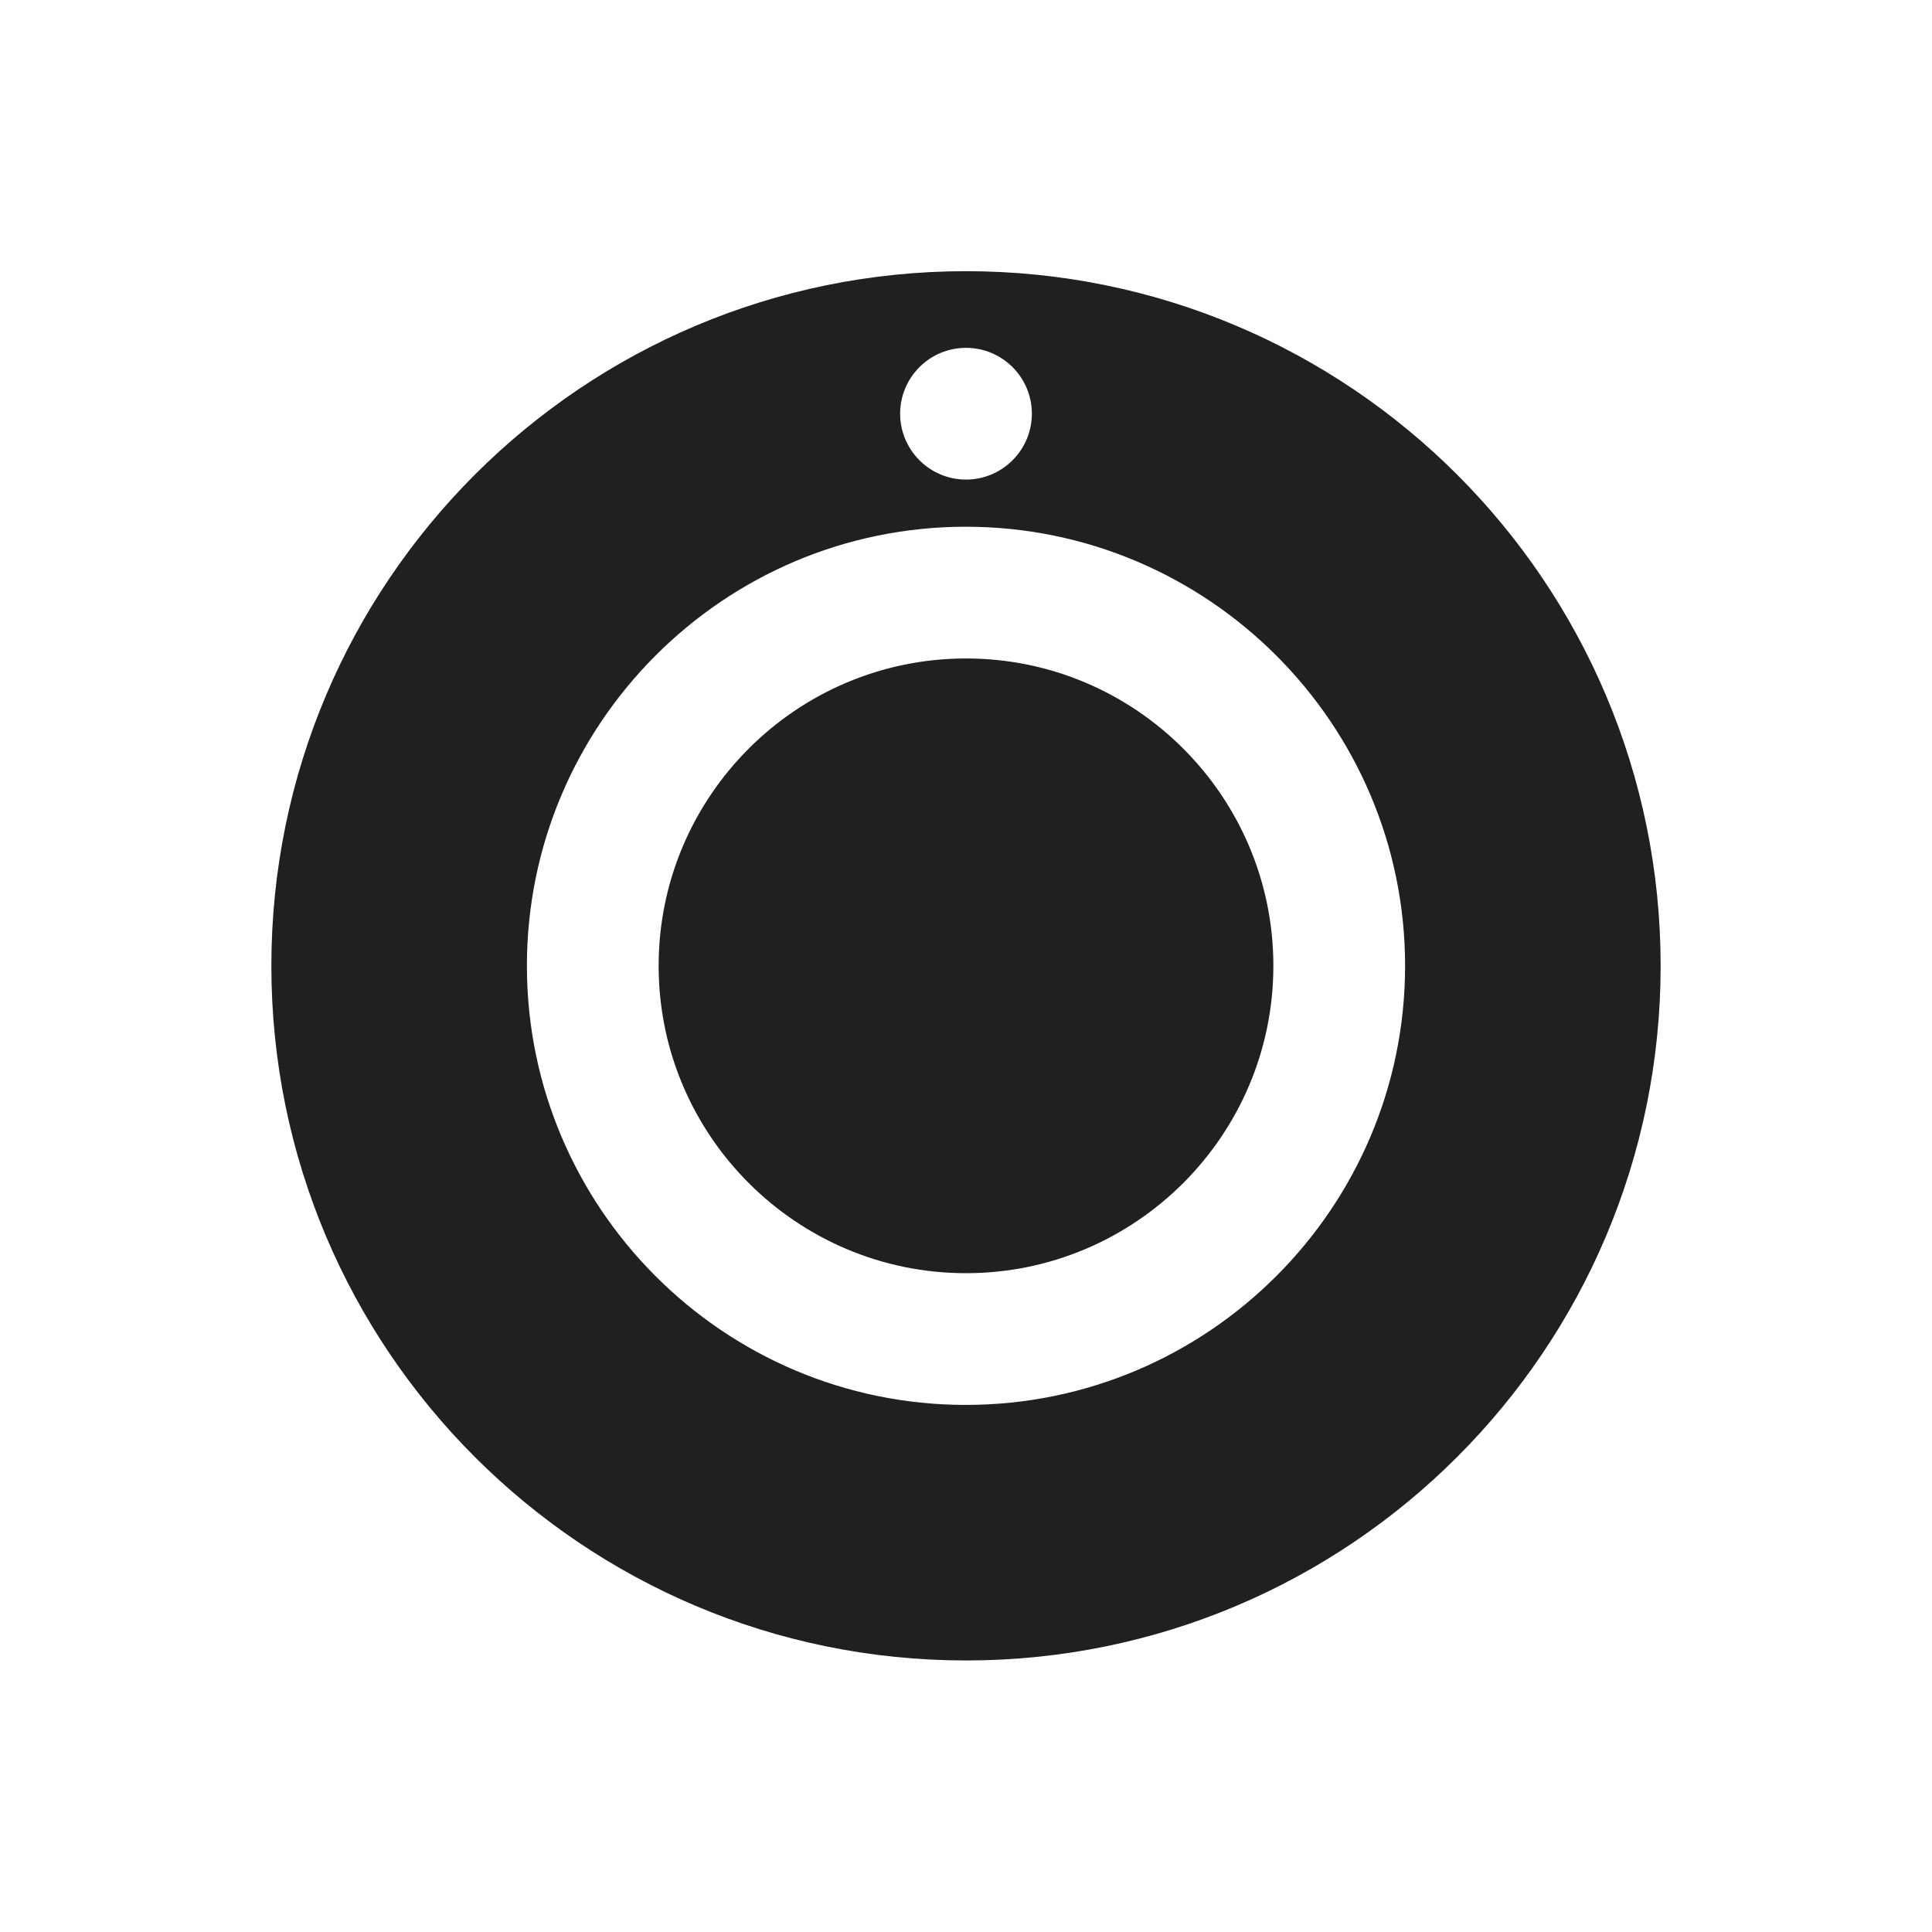
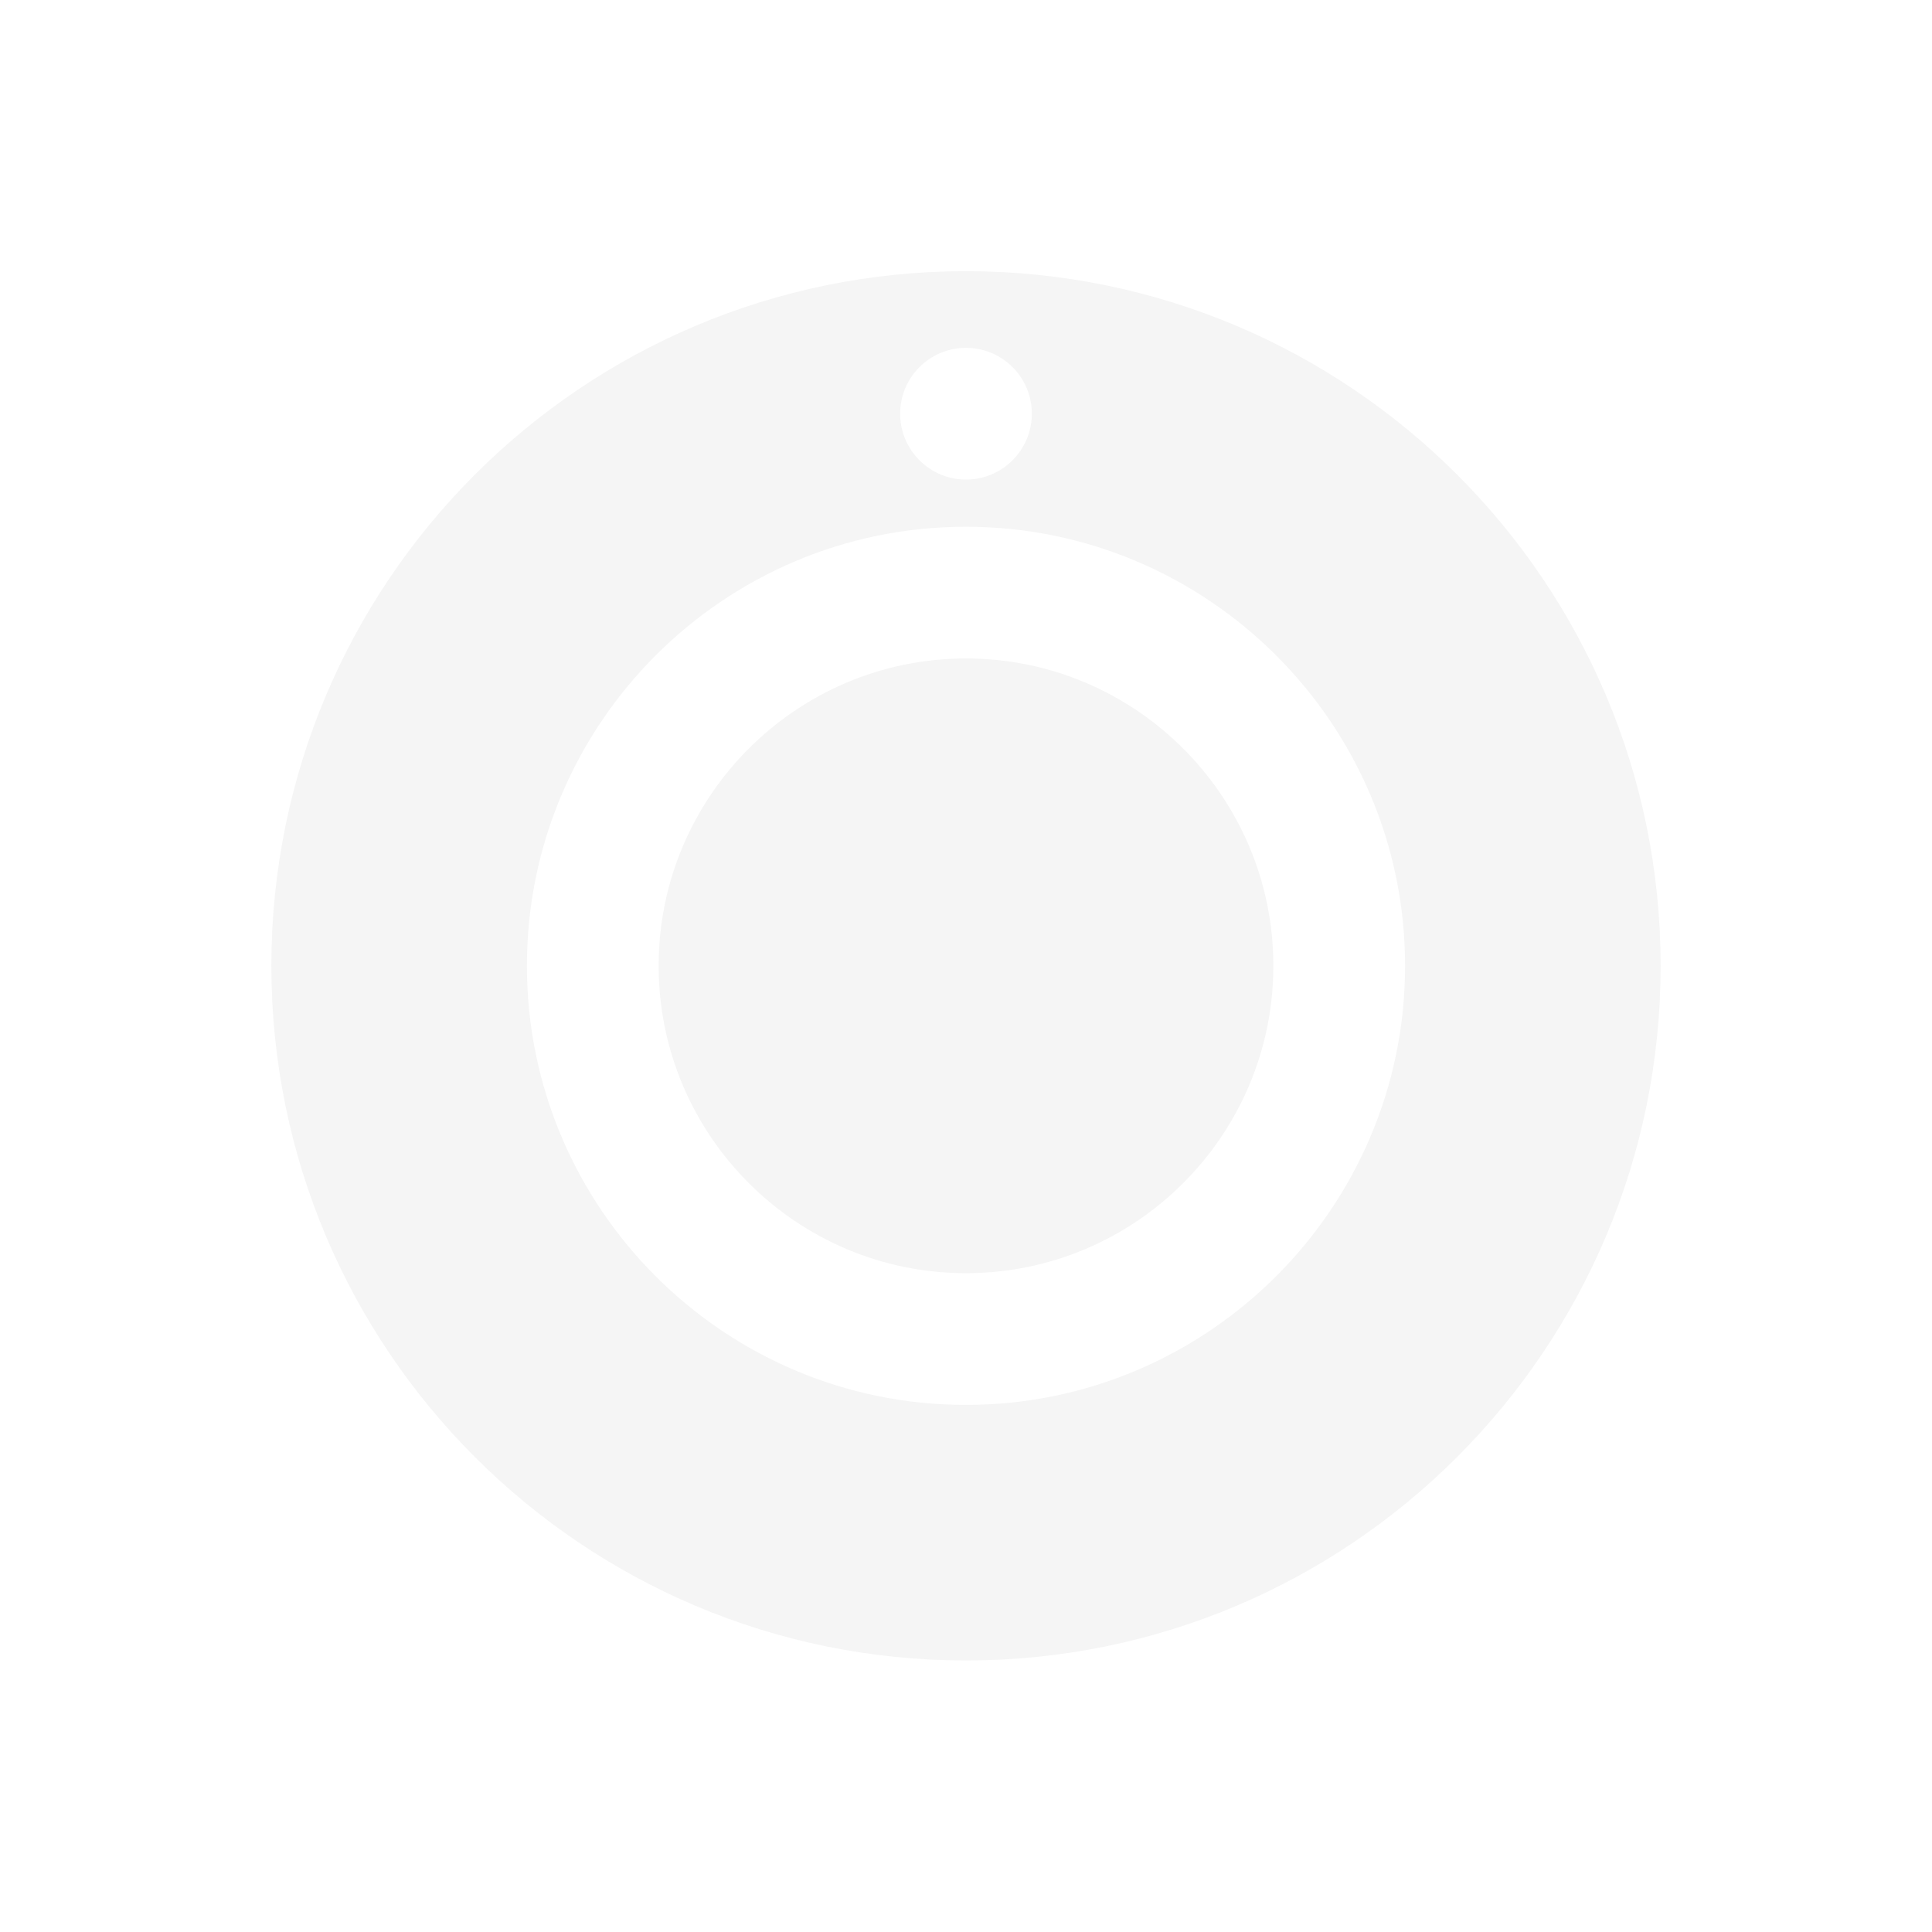
<svg xmlns="http://www.w3.org/2000/svg" viewBox="0 0 22 22" version="1.1" id="svg4">
  <defs id="defs8" />
-   <path d="M11 3.09A7.911 7.911 0 0 0 3.09 11 7.911 7.911 0 0 0 11 18.91 7.911 7.911 0 0 0 18.91 11 7.911 7.911 0 0 0 11 3.09zM11 3.963C11.414 3.963 11.75 4.299 11.75 4.713 11.75 5.126 11.414 5.463 11 5.463 10.586 5.463 10.25 5.126 10.25 4.713 10.25 4.299 10.586 3.963 11 3.963zM10.998 6C13.755 6 16 8.244 16 11 16 13.757 13.755 16 10.998 16 8.241 16 6 13.757 6 11 6 8.244 8.241 6 10.998 6zM11 7.5C9.07 7.5 7.5 9.07 7.5 11 7.5 12.93 9.07 14.5 11 14.5 12.93 14.5 14.5 12.93 14.5 11 14.5 9.07 12.93 7.5 11 7.5z" transform="translate(0-.002)" fill-rule="evenodd" stroke="#4d4d4d" stroke-linecap="round" stroke-width=".179" fill="#4d4d4d" id="path2" style="fill:#202020;fill-opacity:1;stroke:none" />
+   <path d="M11 3.09A7.911 7.911 0 0 0 3.09 11 7.911 7.911 0 0 0 11 18.91 7.911 7.911 0 0 0 18.91 11 7.911 7.911 0 0 0 11 3.09zM11 3.963C11.414 3.963 11.75 4.299 11.75 4.713 11.75 5.126 11.414 5.463 11 5.463 10.586 5.463 10.25 5.126 10.25 4.713 10.25 4.299 10.586 3.963 11 3.963zM10.998 6C13.755 6 16 8.244 16 11 16 13.757 13.755 16 10.998 16 8.241 16 6 13.757 6 11 6 8.244 8.241 6 10.998 6zM11 7.5C9.07 7.5 7.5 9.07 7.5 11 7.5 12.93 9.07 14.5 11 14.5 12.93 14.5 14.5 12.93 14.5 11 14.5 9.07 12.93 7.5 11 7.5z" transform="translate(0-.002)" fill-rule="evenodd" stroke="#4d4d4d" stroke-linecap="round" stroke-width=".179" fill="#4d4d4d" id="path2" style="fill:#f5f5f5;fill-opacity:1;stroke:none" />
</svg>
